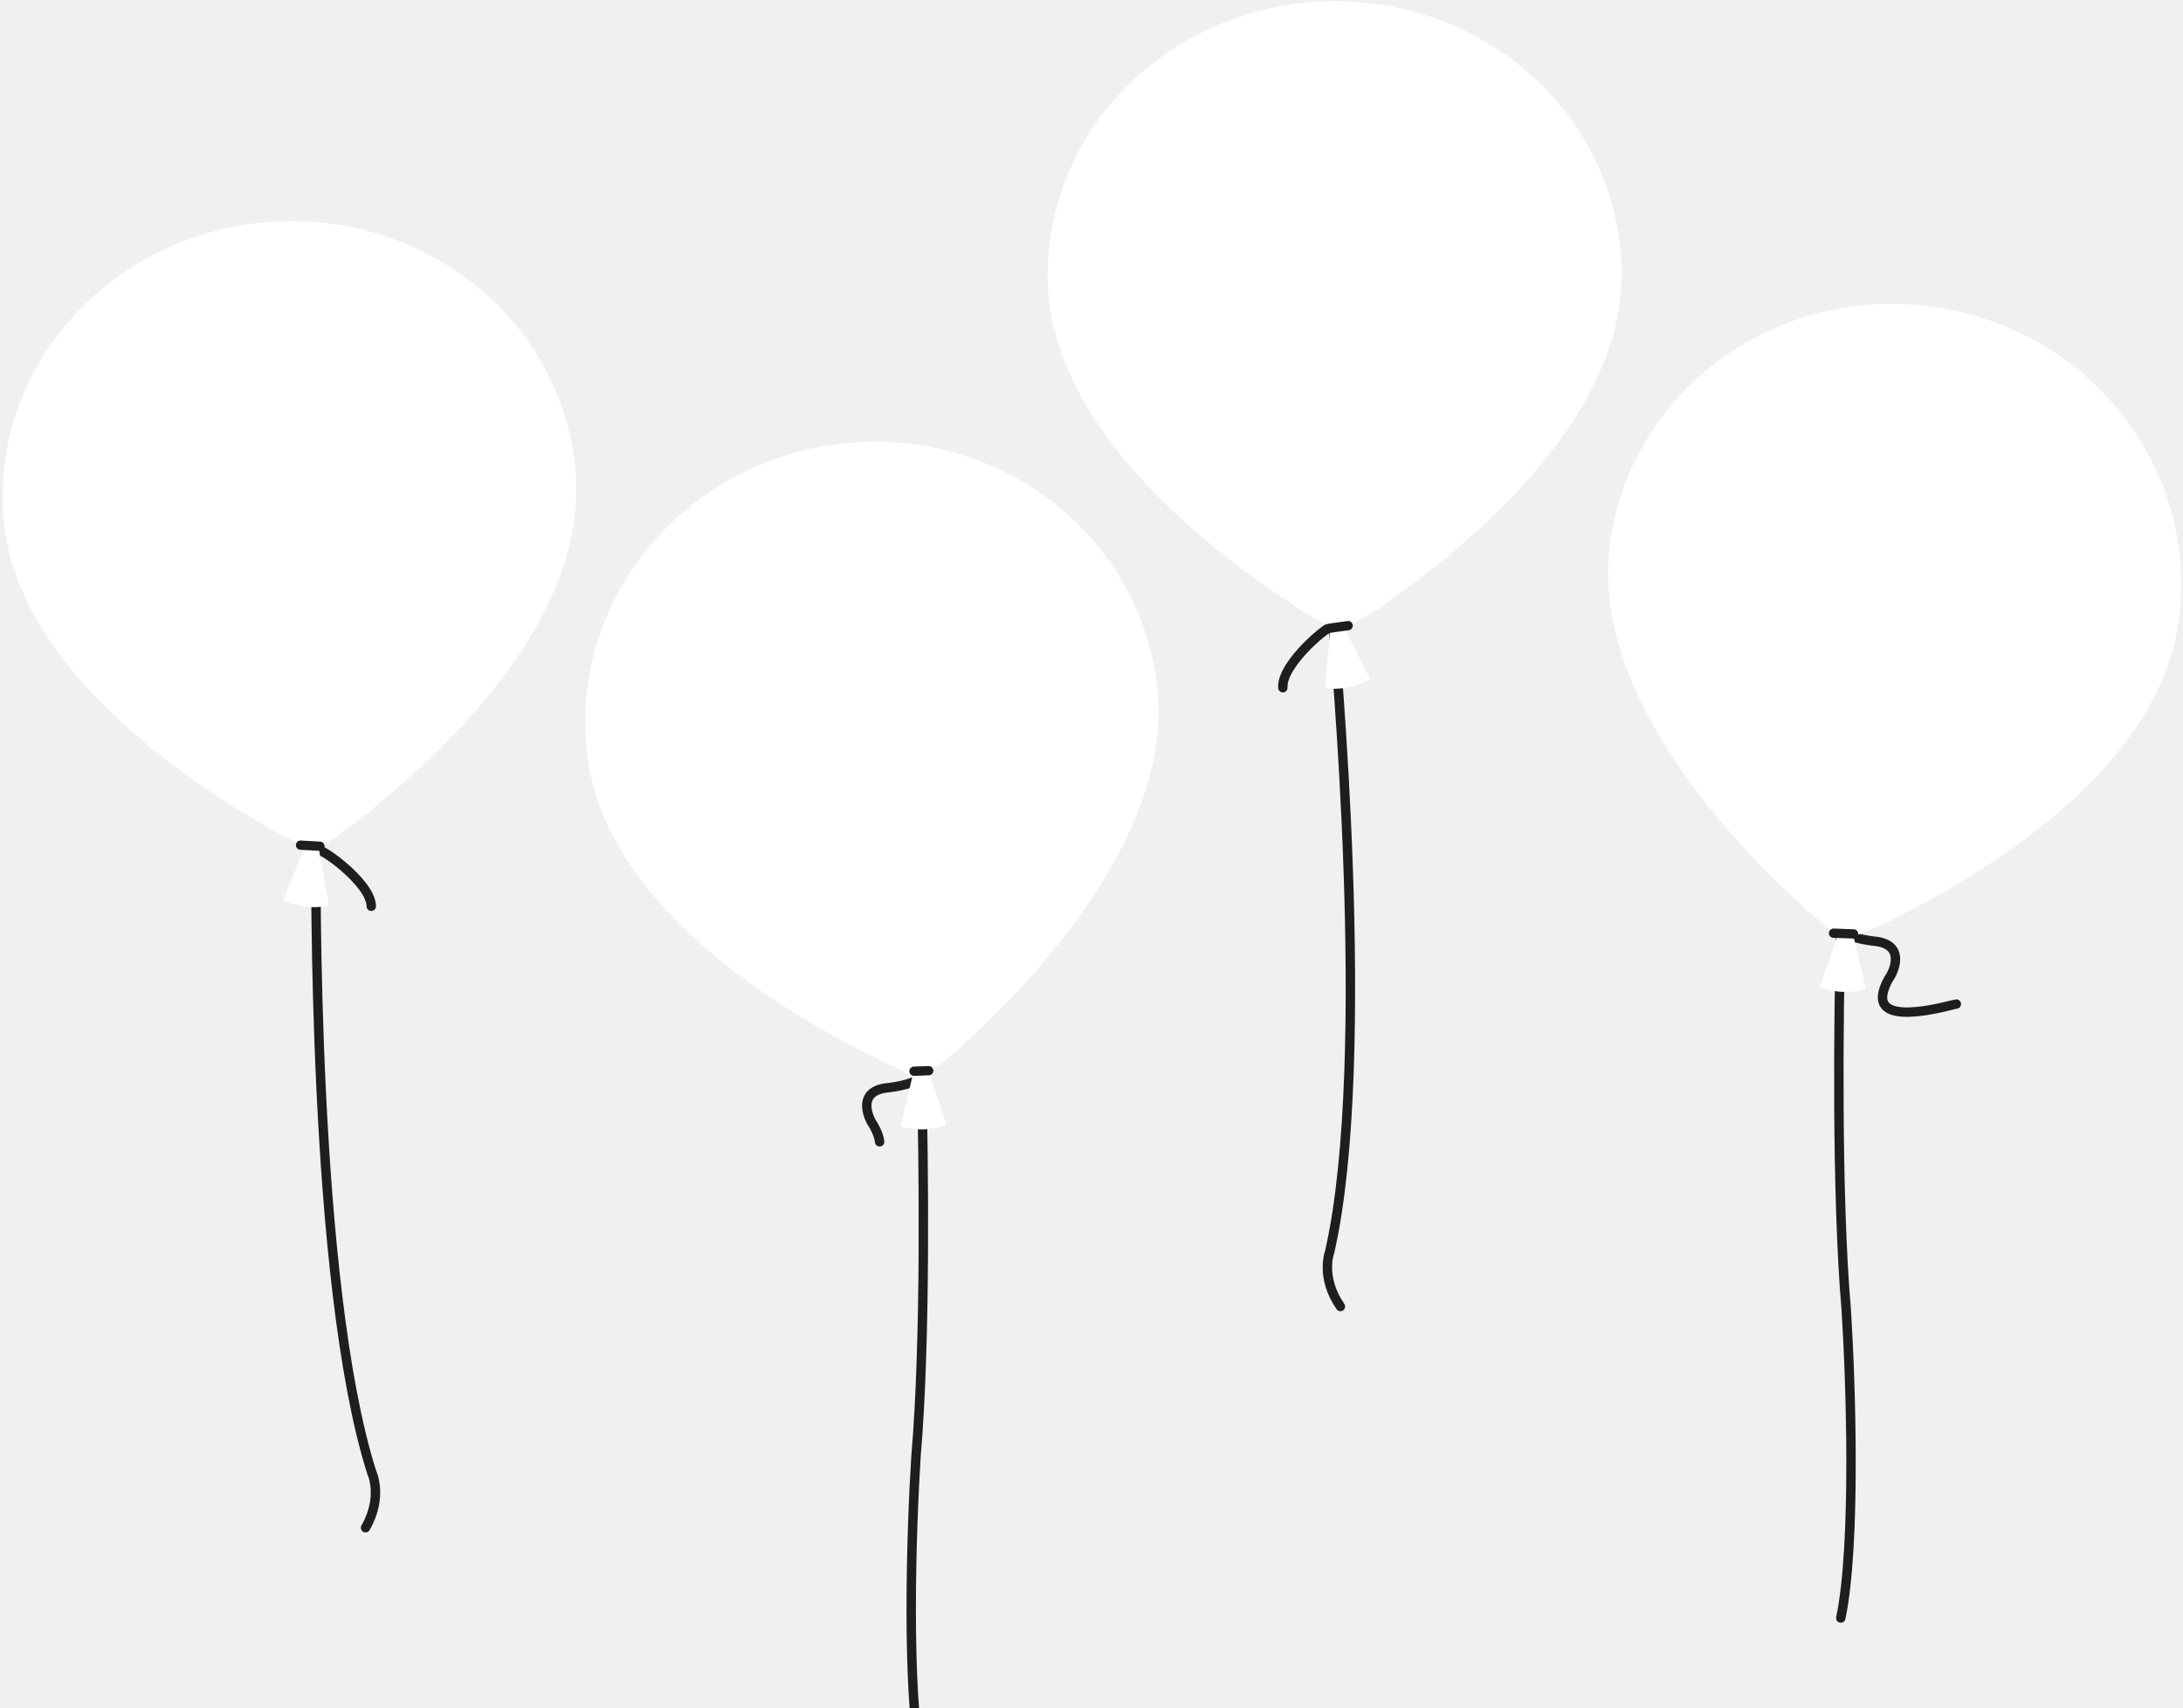
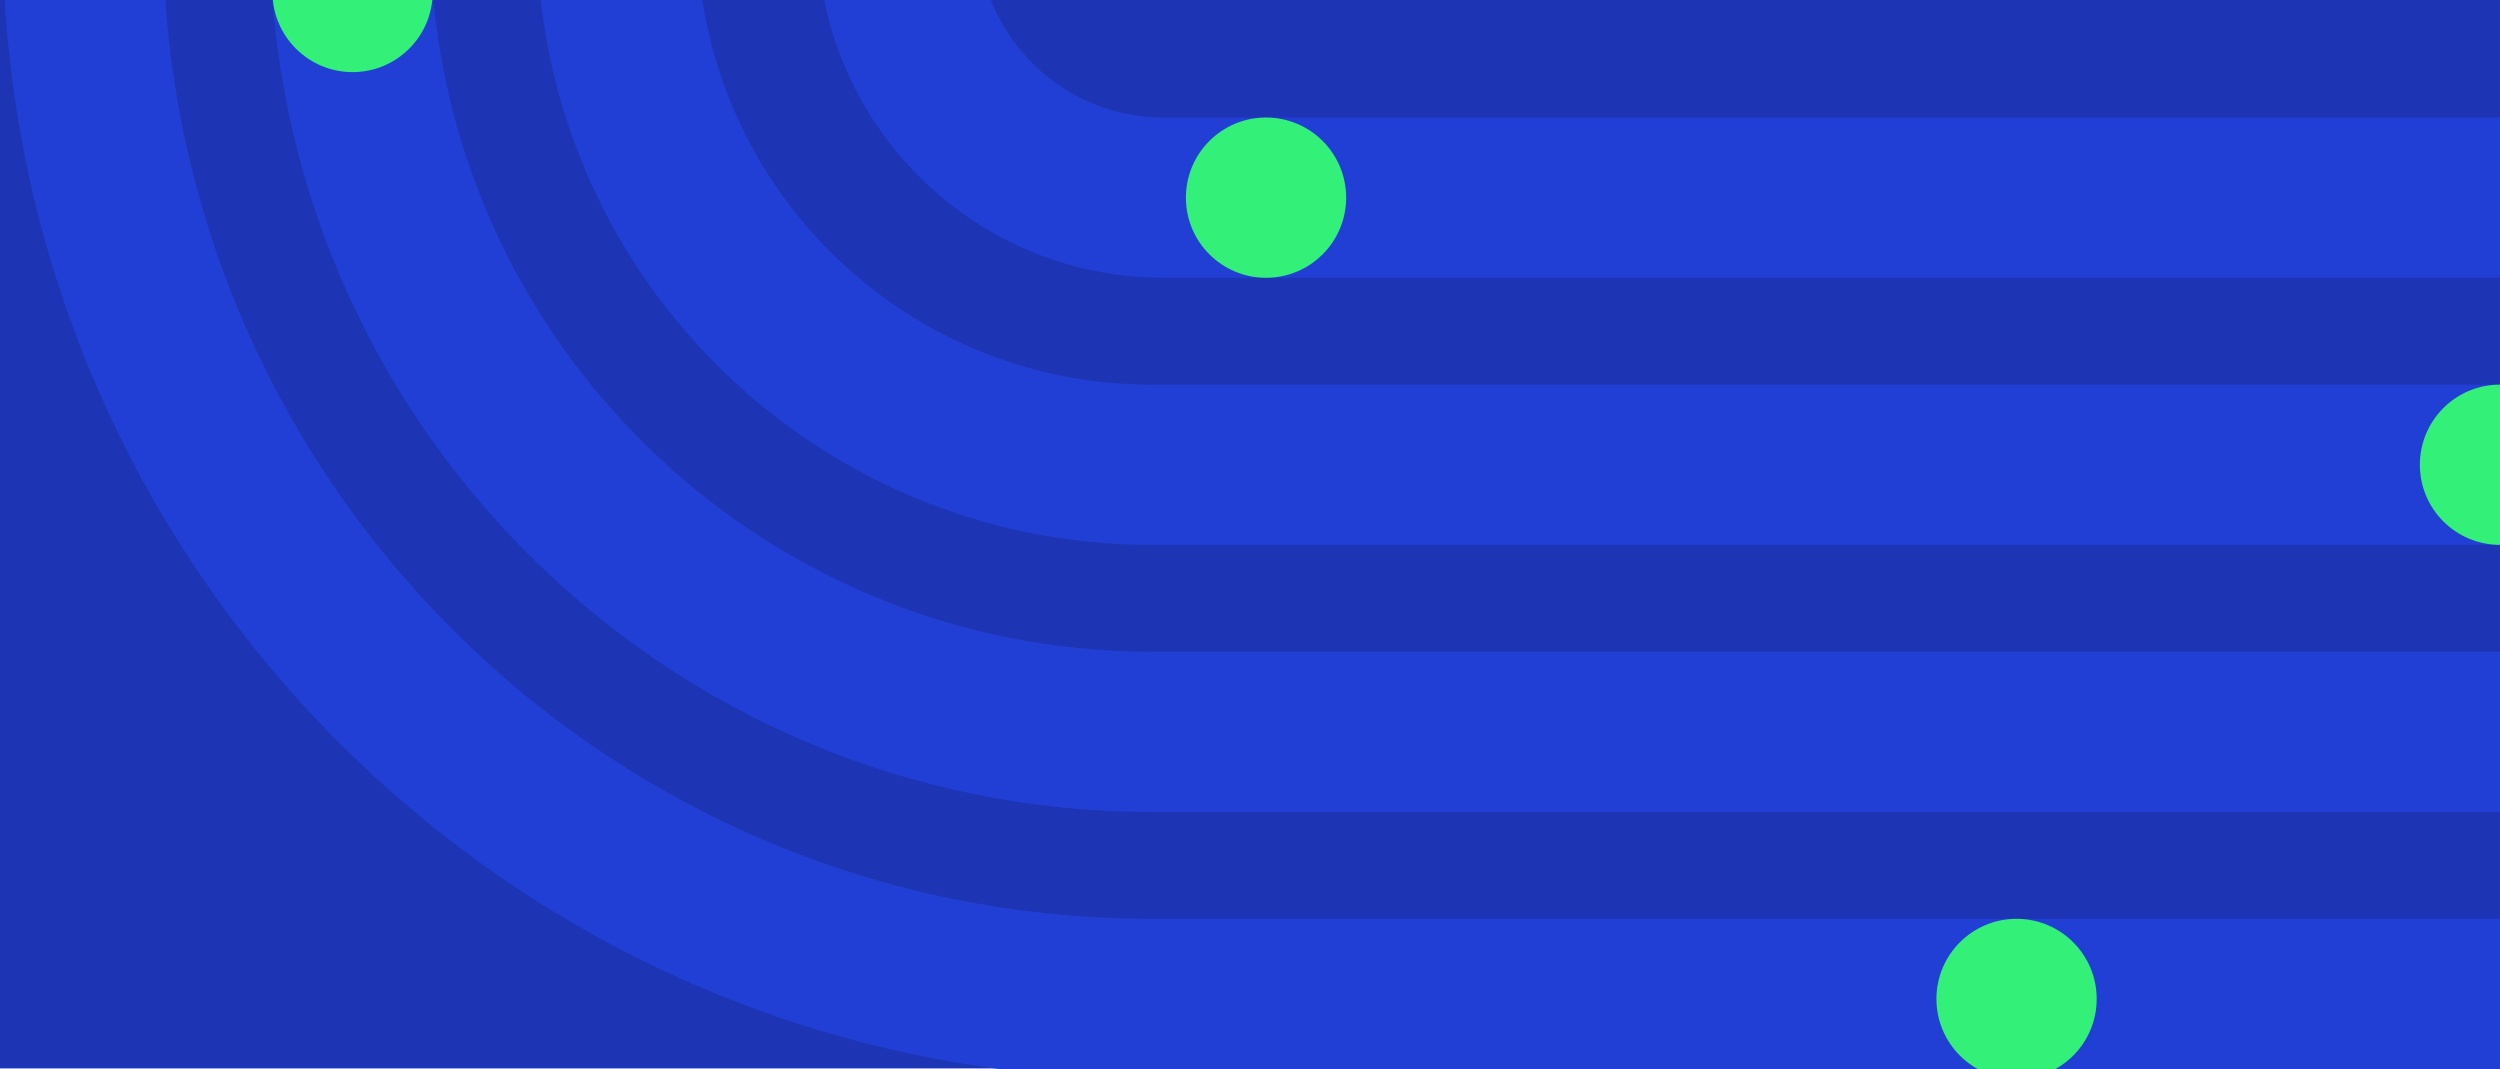
- <svg xmlns="http://www.w3.org/2000/svg" viewBox="0 0 464 363" fill="none">
-   <path d="M78.913 192.621c-.04-5.218-11.878-13.339-11.788-11.996.091 1.343-.955 91.866 11.876 132.297 0 0 2.504 5.168-1.301 11.789" stroke="#1E1E1E" stroke-width="2" stroke-linecap="round" stroke-linejoin="round" />
-   <path d="m66.025 169.397-2.246 4.468 2.651 1.332 2.44-1.688-2.846-4.112Zm0 0c2.845 4.112 2.846 4.111 2.848 4.11l.003-.003.01-.007.035-.024.121-.085c.103-.073.252-.177.442-.313.38-.273.927-.67 1.617-1.183a166.555 166.555 0 0 0 5.664-4.421c4.653-3.79 10.85-9.22 16.993-15.763 6.126-6.526 12.309-14.278 16.824-22.723 4.508-8.431 7.509-17.846 6.829-27.564-2.078-29.724-29.002-51.417-59.586-49.278C27.241 54.282 3.6 79.51 5.677 109.235c.68 9.718 4.962 18.622 10.6 26.344 5.646 7.735 12.848 14.551 19.822 20.161 6.993 5.625 13.887 10.139 19.021 13.244a165.576 165.576 0 0 0 6.225 3.59 103.129 103.129 0 0 0 2.247 1.195l.131.067.038.019.011.006.004.002c.002.001.003.002 2.248-4.466Z" fill="#fff" stroke="#fff" stroke-width="10" />
-   <path d="m65.879 177.285-5.663 13.965s3.649 2.391 9.688 1.26l-2.642-15.065-1.383-.16Z" fill="#fff" />
-   <rect x="62.953" y="178.598" width="6.106" height="1.97" rx=".985" transform="rotate(3.18 62.953 178.598)" fill="#1E1E1E" />
-   <path d="M186.961 242.688s-.127-1.806-1.751-4.234c0 0-3.577-6.178 2.952-7.191 0 0 5.908-.507 7.694-2.372.492 16.768.952 56.344-1.149 80.507-.986 15.32-2.136 49.902 1.149 65.66" stroke="#1E1E1E" stroke-width="2" stroke-linecap="round" stroke-linejoin="round" />
-   <path d="m194.464 217.687 3.154 3.881-2.341 1.902-2.774-1.184 1.961-4.599Zm0 0a816.555 816.555 0 0 1-1.964 4.598l-.004-.002-.012-.005-.039-.016-.136-.059a112.689 112.689 0 0 1-2.328-1.058 164.825 164.825 0 0 1-6.469-3.213c-5.347-2.796-12.55-6.899-19.93-12.121-14.417-10.199-30.946-25.657-33.662-44.98-4.198-29.869 17.489-57.102 47.927-61.38 30.439-4.277 58.792 15.922 62.99 45.792 2.715 19.323-8.913 38.738-19.96 52.515-5.655 7.054-11.447 12.984-15.817 17.146a165.602 165.602 0 0 1-5.333 4.871 111.123 111.123 0 0 1-1.997 1.701l-.063.052-.033.027-.01.008-.004.003c-.001.001-.002.002-3.156-3.879Z" fill="#fff" stroke="#fff" stroke-width="10" />
-   <path d="m194.905 224.66-3.449 14.669s3.972 1.802 9.766-.244l-4.926-14.48-1.391.055Z" fill="#fff" />
-   <rect width="5.103" height="1.97" rx=".985" transform="scale(-1 1) rotate(2.085 -6324.149 -5336.641)" fill="#1E1E1E" />
-   <path d="M272.674 146.172c-.395-5.204 10.723-14.284 10.745-12.938.022 1.345 8.621 91.465-.79 132.827 0 0-2.064 5.358 2.28 11.638" stroke="#1E1E1E" stroke-width="2" stroke-linecap="round" stroke-linejoin="round" />
-   <path d="m284.568 122.79 2.611 4.265-2.531 1.549-2.572-1.479 2.492-4.335Zm0 0c-2.492 4.335-2.493 4.334-2.495 4.333l-.004-.002-.011-.006-.036-.021-.128-.075a106.955 106.955 0 0 1-2.176-1.319 165.633 165.633 0 0 1-6.014-3.933c-4.952-3.388-11.582-8.281-18.249-14.289-6.649-5.992-13.458-13.2-18.662-21.24-5.197-8.025-8.973-17.156-9.107-26.897-.41-29.793 24.609-53.658 55.265-54.08 30.656-.422 56.321 22.745 56.731 52.539.135 9.74-3.389 18.972-8.362 27.138-4.982 8.179-11.589 15.572-18.071 21.745-6.499 6.189-12.991 11.263-17.849 14.786a167.49 167.49 0 0 1-5.903 4.096c-.718.474-1.287.84-1.681 1.091l-.458.288a9.846 9.846 0 0 0-.126.078l-.036.022-.011.007-.003.002c-.002.001-.003.002-2.614-4.263Z" fill="#fff" stroke="#fff" stroke-width="10" />
-   <path d="m284.383 130.802 6.808 13.443s-3.436 2.688-9.549 2.064l1.376-15.233 1.365-.274Z" fill="#fff" />
-   <rect width="6.106" height="1.97" rx=".985" transform="scale(-1 1) rotate(7.968 -1090.36 -1997.313)" fill="#1E1E1E" />
-   <path d="M415.822 213.413c-.66 0-16.451 4.903-15.663-1.87 0 0 .126-1.807 1.751-4.235 0 0 3.577-6.177-2.952-7.19 0 0-5.909-.508-7.694-2.372-.493 16.767-.952 56.343 1.149 80.506.985 15.321 2.135 49.902-1.149 65.66" stroke="#1E1E1E" stroke-width="2" stroke-linecap="round" stroke-linejoin="round" />
-   <path d="m393.572 188.375-3.154 3.88 2.341 1.903 2.775-1.184-1.962-4.599Zm0 0c1.962 4.599 1.963 4.599 1.965 4.598l.004-.002.012-.005.039-.017.136-.059a113.778 113.778 0 0 0 2.328-1.058 164.53 164.53 0 0 0 6.469-3.212c5.347-2.796 12.549-6.9 19.93-12.121 14.416-10.2 30.946-25.657 33.661-44.98 4.198-29.87-17.489-57.102-47.927-61.38-30.439-4.278-58.791 15.922-62.989 45.792-2.716 19.323 8.912 38.737 19.959 52.515 5.656 7.054 11.448 12.984 15.817 17.146a166.688 166.688 0 0 0 5.333 4.871 117.548 117.548 0 0 0 1.997 1.7l.064.053.032.026.011.008.003.003c.001.001.002.002 3.156-3.878Z" fill="#fff" stroke="#fff" stroke-width="10" />
-   <path d="m393.123 195.432 3.45 14.669s-3.973 1.802-9.767-.244l4.927-14.48 1.39.055Z" fill="#fff" />
-   <rect x="388.766" y="197.329" width="6.234" height="1.97" rx=".985" transform="rotate(2.085 388.766 197.329)" fill="#1E1E1E" />
+ <svg xmlns="http://www.w3.org/2000/svg" width="936" height="400" viewBox="0 0 936 400" fill="none">
+   <path fill="#1D35B4" d="M0 0h936v400H0z" />
+   <path d="M31-26c0 220.91 179.09 400 400 400h1000" stroke="#213FD4" stroke-width="60" stroke-miterlimit="10" />
+   <path d="M131-26c0 165.69 134.31 300 300 300h1000" stroke="#213FD4" stroke-width="60" stroke-miterlimit="10" />
+   <path d="M231-26c0 110.46 89.54 200 200 200h1000" stroke="#213FD4" stroke-width="60" stroke-miterlimit="10" />
+   <path d="M336-26c0 55.23 44.567 100 99.545 100H1431" stroke="#213FD4" stroke-width="60" stroke-miterlimit="10" />
+   <path d="M132 27c16.569 0 30-13.431 30-30 0-16.569-13.431-30-30-30-16.569 0-30 13.431-30 30 0 16.569 13.431 30 30 30ZM474 104c16.569 0 30-13.431 30-30 0-16.569-13.431-30-30-30-16.569 0-30 13.431-30 30 0 16.569 13.431 30 30 30ZM936 204c16.569 0 30-13.431 30-30 0-16.569-13.431-30-30-30-16.569 0-30 13.431-30 30 0 16.569 13.431 30 30 30ZM755 404c16.569 0 30-13.431 30-30 0-16.569-13.431-30-30-30-16.569 0-30 13.431-30 30 0 16.569 13.431 30 30 30Z" fill="#33F078" />
</svg>
